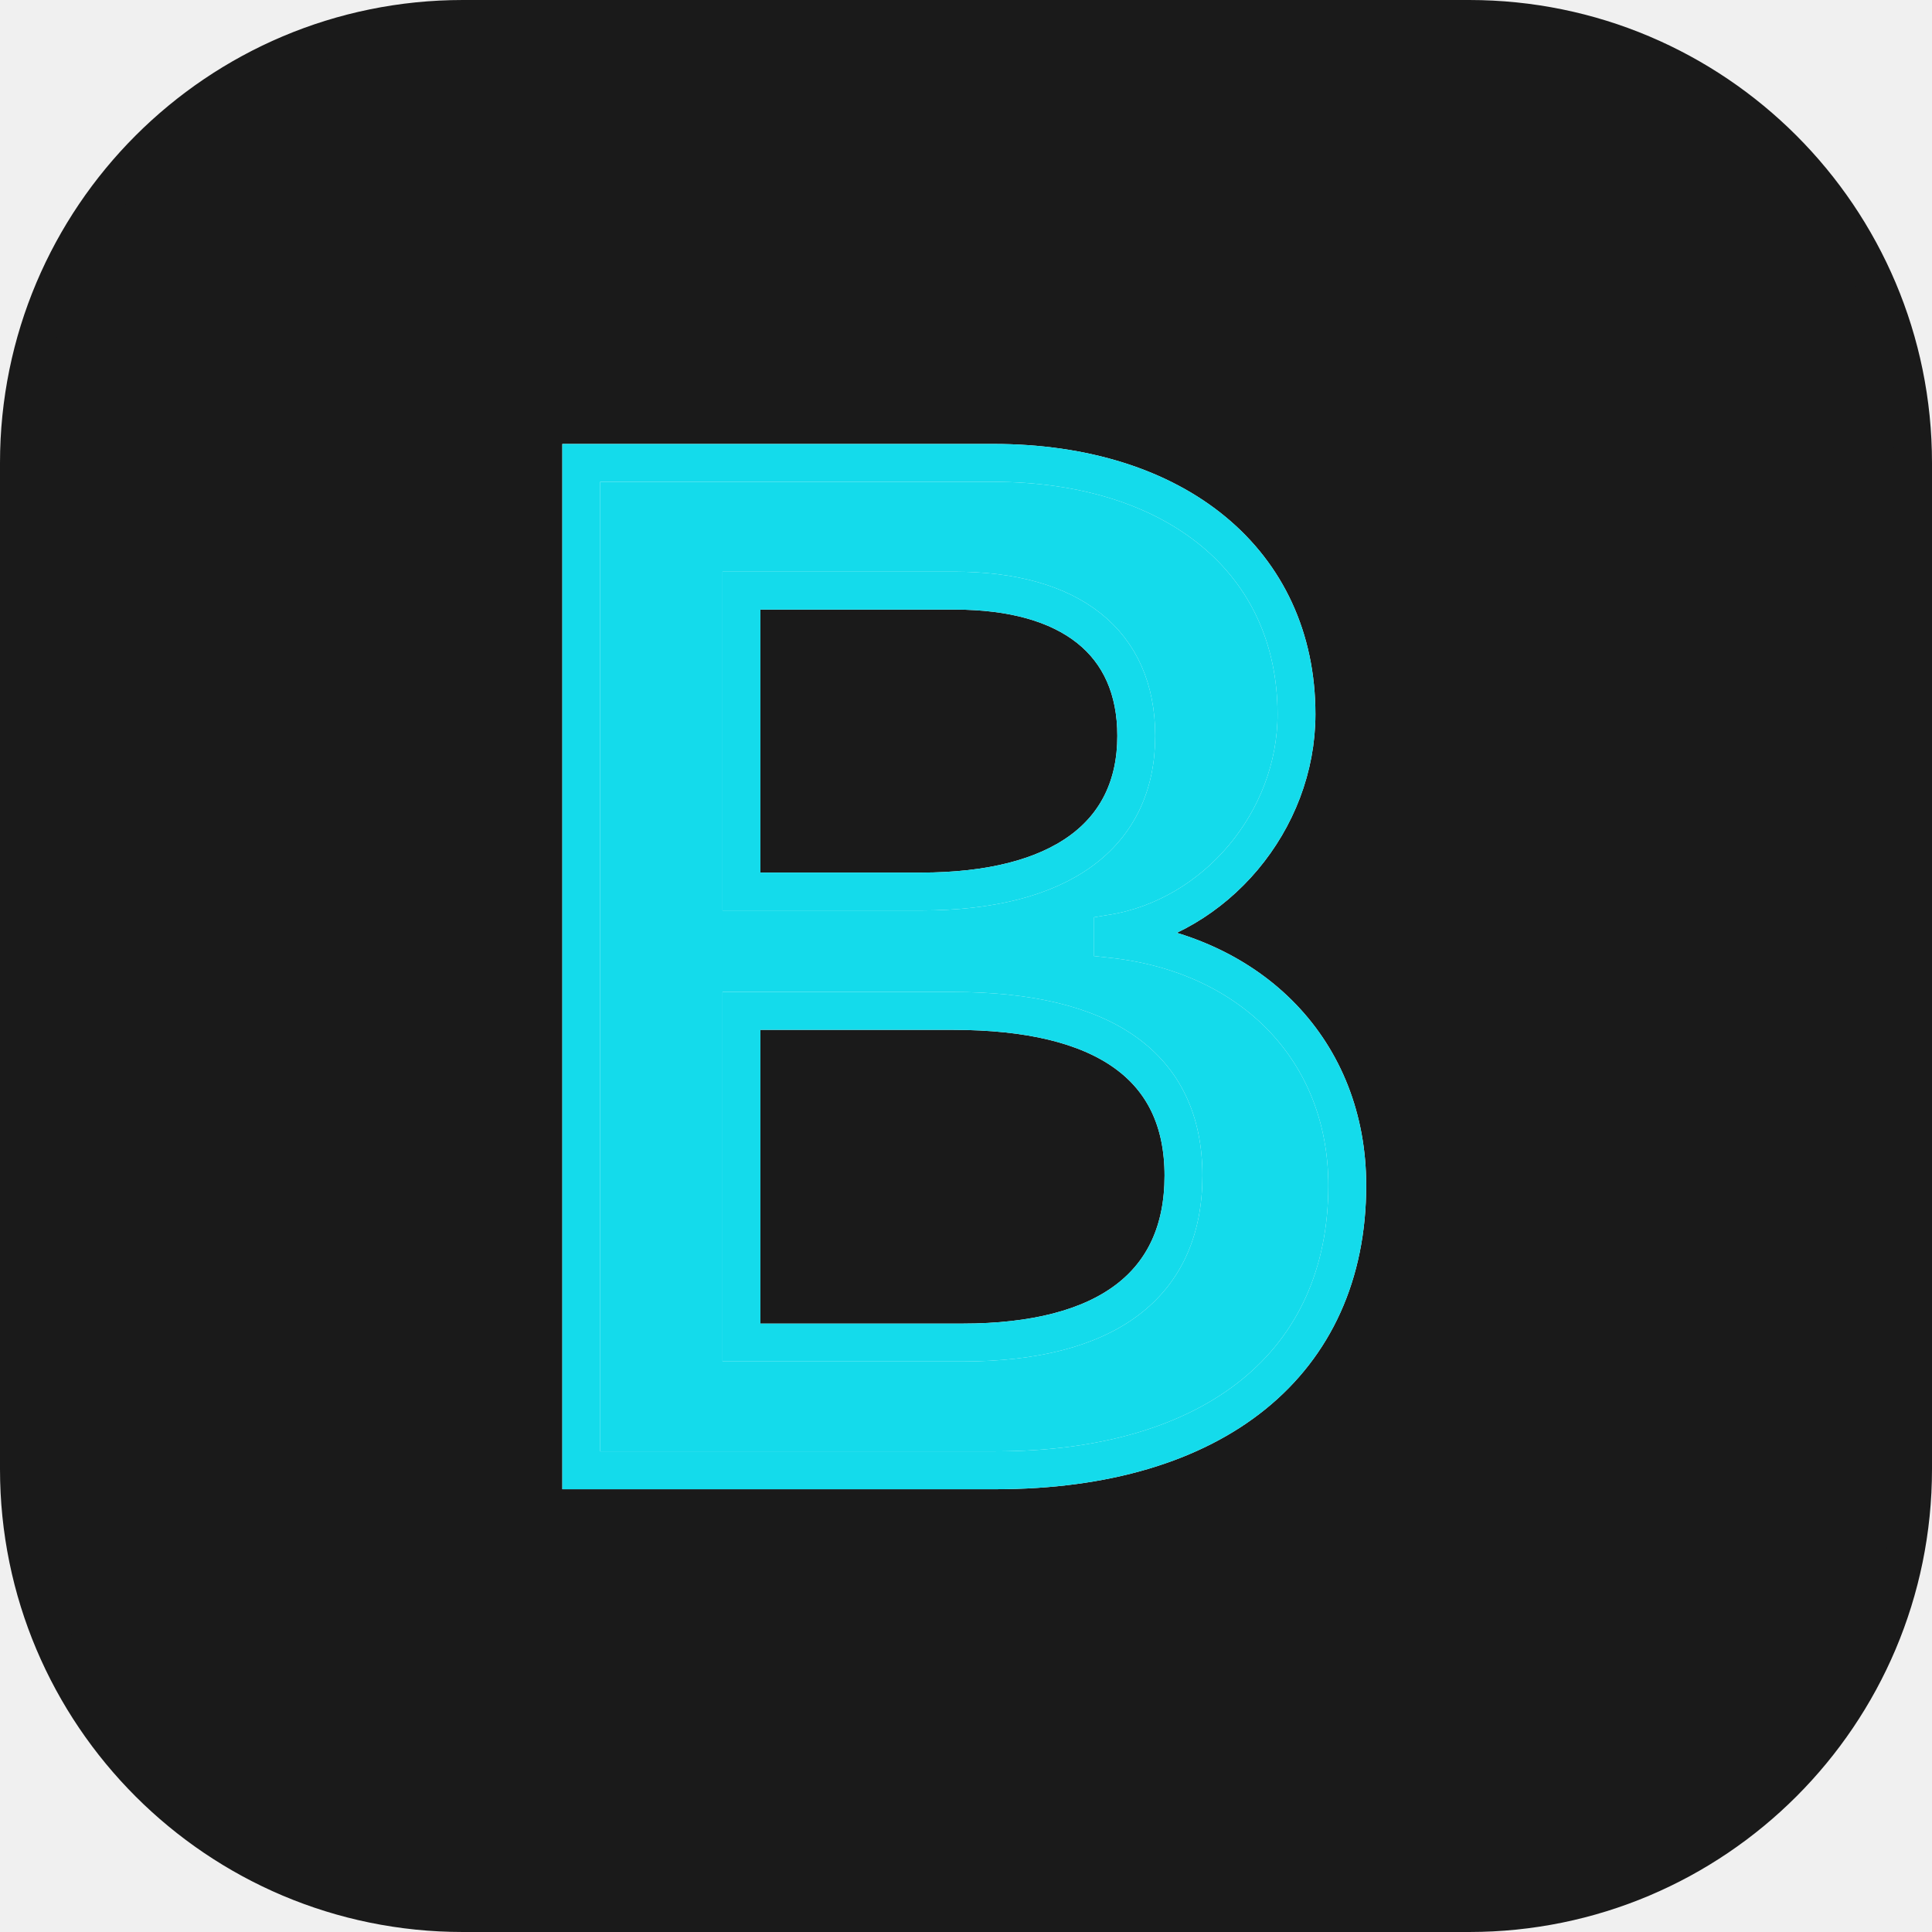
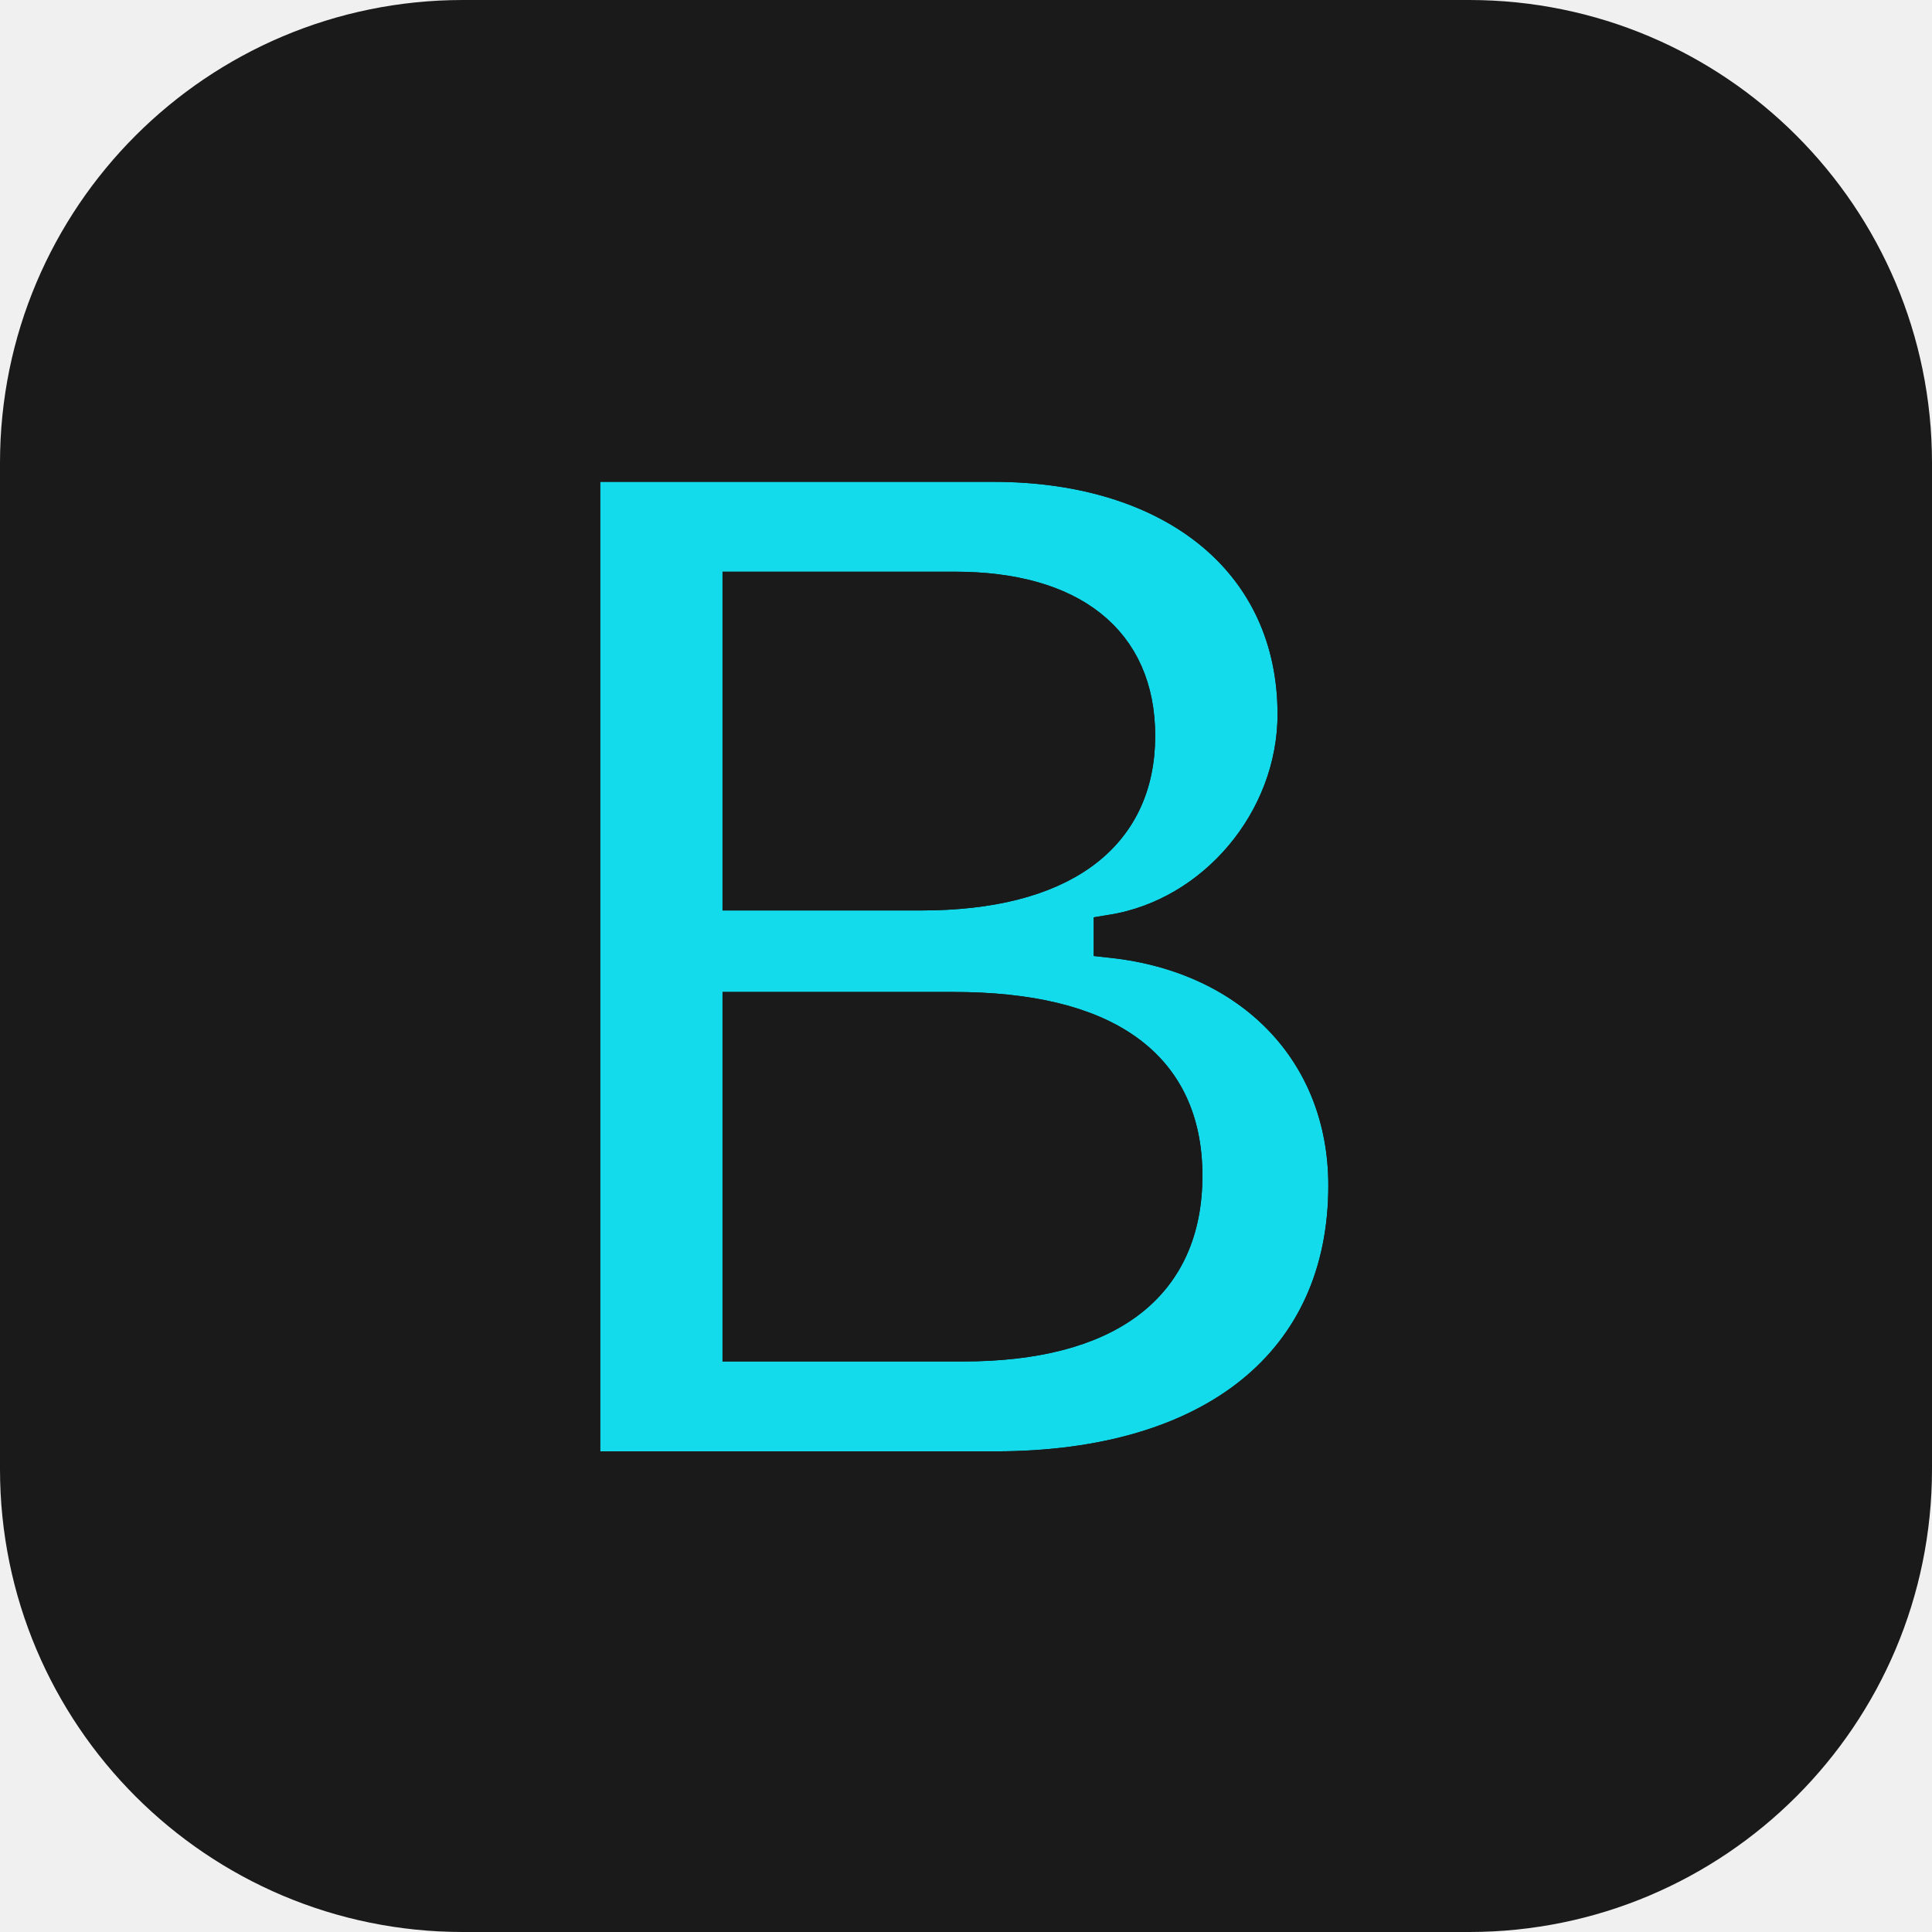
<svg xmlns="http://www.w3.org/2000/svg" width="102" height="102" viewBox="0 0 102 102" fill="none">
-   <g clip-path="url(#clip0_28_666)">
-     <path d="M77.562 1H24.438C11.493 1 1 11.493 1 24.438V77.562C1 90.507 11.493 101 24.438 101H77.562C90.507 101 101 90.507 101 77.562V24.438C101 11.493 90.507 1 77.562 1Z" fill="#1A1A1A" />
-     <path d="M52.551 77.624C64.143 77.624 71.129 71.948 71.129 62.586C71.129 55.509 66.144 50.386 58.743 49.575V49.28C64.181 48.395 68.448 43.346 68.448 37.707C68.448 29.672 62.104 24.438 52.438 24.438H30.688V77.624H52.551ZM39.146 31.183H50.398C56.516 31.183 59.989 33.91 59.989 38.849C59.989 44.12 55.949 47.068 48.624 47.068H39.146V31.183ZM39.146 70.879V53.371H50.323C58.328 53.371 62.482 56.32 62.482 62.07C62.482 67.82 58.441 70.879 50.814 70.879H39.146Z" fill="#14DBEB" />
-     <path d="M77.562 1H24.438C11.493 1 1 11.493 1 24.438V77.562C1 90.507 11.493 101 24.438 101H77.562C90.507 101 101 90.507 101 77.562V24.438C101 11.493 90.507 1 77.562 1Z" stroke="#1A1A1A" stroke-width="2" />
-     <path d="M52.551 77.624C64.143 77.624 71.129 71.948 71.129 62.586C71.129 55.509 66.144 50.386 58.743 49.575V49.28C64.181 48.395 68.448 43.346 68.448 37.707C68.448 29.672 62.104 24.438 52.438 24.438H30.688V77.624H52.551ZM39.146 31.183H50.398C56.516 31.183 59.989 33.91 59.989 38.849C59.989 44.12 55.949 47.068 48.624 47.068H39.146V31.183ZM39.146 70.879V53.371H50.323C58.328 53.371 62.482 56.32 62.482 62.07C62.482 67.82 58.441 70.879 50.814 70.879H39.146Z" stroke="white" stroke-width="2" />
-     <path d="M52.551 77.624C64.143 77.624 71.129 71.948 71.129 62.586C71.129 55.509 66.144 50.386 58.743 49.575V49.28C64.181 48.395 68.448 43.346 68.448 37.707C68.448 29.672 62.104 24.438 52.438 24.438H30.688V77.624H52.551ZM39.146 31.183H50.398C56.516 31.183 59.989 33.91 59.989 38.849C59.989 44.12 55.949 47.068 48.624 47.068H39.146V31.183ZM39.146 70.879V53.371H50.323C58.328 53.371 62.482 56.32 62.482 62.07C62.482 67.82 58.441 70.879 50.814 70.879H39.146Z" stroke="#14DBEB" stroke-width="2" />
-   </g>
-   <defs>
-     <clipPath id="clip0_28_666">
-       <rect width="102" height="102" fill="white" />
-     </clipPath>
-   </defs>
+   <path d="M77.562 1H24.438C11.493 1 1 11.493 1 24.438V77.562C1 90.507 11.493 101 24.438 101H77.562C90.507 101 101 90.507 101 77.562V24.438C101 11.493 90.507 1 77.562 1Z" fill="#1A1A1A" />
+   <path d="M52.551 77.624C64.143 77.624 71.129 71.948 71.129 62.586C71.129 55.509 66.144 50.386 58.743 49.575V49.28C64.181 48.395 68.448 43.346 68.448 37.707C68.448 29.672 62.104 24.438 52.438 24.438H30.688V77.624H52.551ZM39.146 31.183H50.398C56.516 31.183 59.989 33.91 59.989 38.849C59.989 44.12 55.949 47.068 48.624 47.068H39.146V31.183ZM39.146 70.879V53.371H50.323C58.328 53.371 62.482 56.32 62.482 62.07C62.482 67.82 58.441 70.879 50.814 70.879H39.146Z" fill="#14DBEB" />
+   <path d="M77.562 1H24.438C11.493 1 1 11.493 1 24.438V77.562C1 90.507 11.493 101 24.438 101H77.562C90.507 101 101 90.507 101 77.562V24.438C101 11.493 90.507 1 77.562 1Z" stroke="#1A1A1A" stroke-width="2" />
+   <path d="M52.551 77.624C64.143 77.624 71.129 71.948 71.129 62.586C71.129 55.509 66.144 50.386 58.743 49.575V49.28C64.181 48.395 68.448 43.346 68.448 37.707C68.448 29.672 62.104 24.438 52.438 24.438H30.688V77.624H52.551ZM39.146 31.183H50.398C56.516 31.183 59.989 33.91 59.989 38.849C59.989 44.12 55.949 47.068 48.624 47.068H39.146V31.183ZM39.146 70.879V53.371H50.323C58.328 53.371 62.482 56.32 62.482 62.07C62.482 67.82 58.441 70.879 50.814 70.879H39.146Z" stroke="#1A1A1A" stroke-width="2" />
+   <path d="M52.551 77.624C64.143 77.624 71.129 71.948 71.129 62.586C71.129 55.509 66.144 50.386 58.743 49.575V49.28C64.181 48.395 68.448 43.346 68.448 37.707C68.448 29.672 62.104 24.438 52.438 24.438H30.688V77.624H52.551ZM39.146 31.183H50.398C56.516 31.183 59.989 33.91 59.989 38.849C59.989 44.12 55.949 47.068 48.624 47.068H39.146V31.183ZM39.146 70.879V53.371H50.323C58.328 53.371 62.482 56.32 62.482 62.07C62.482 67.82 58.441 70.879 50.814 70.879H39.146Z" stroke="#1A1A1A" stroke-width="2" />
</svg>
